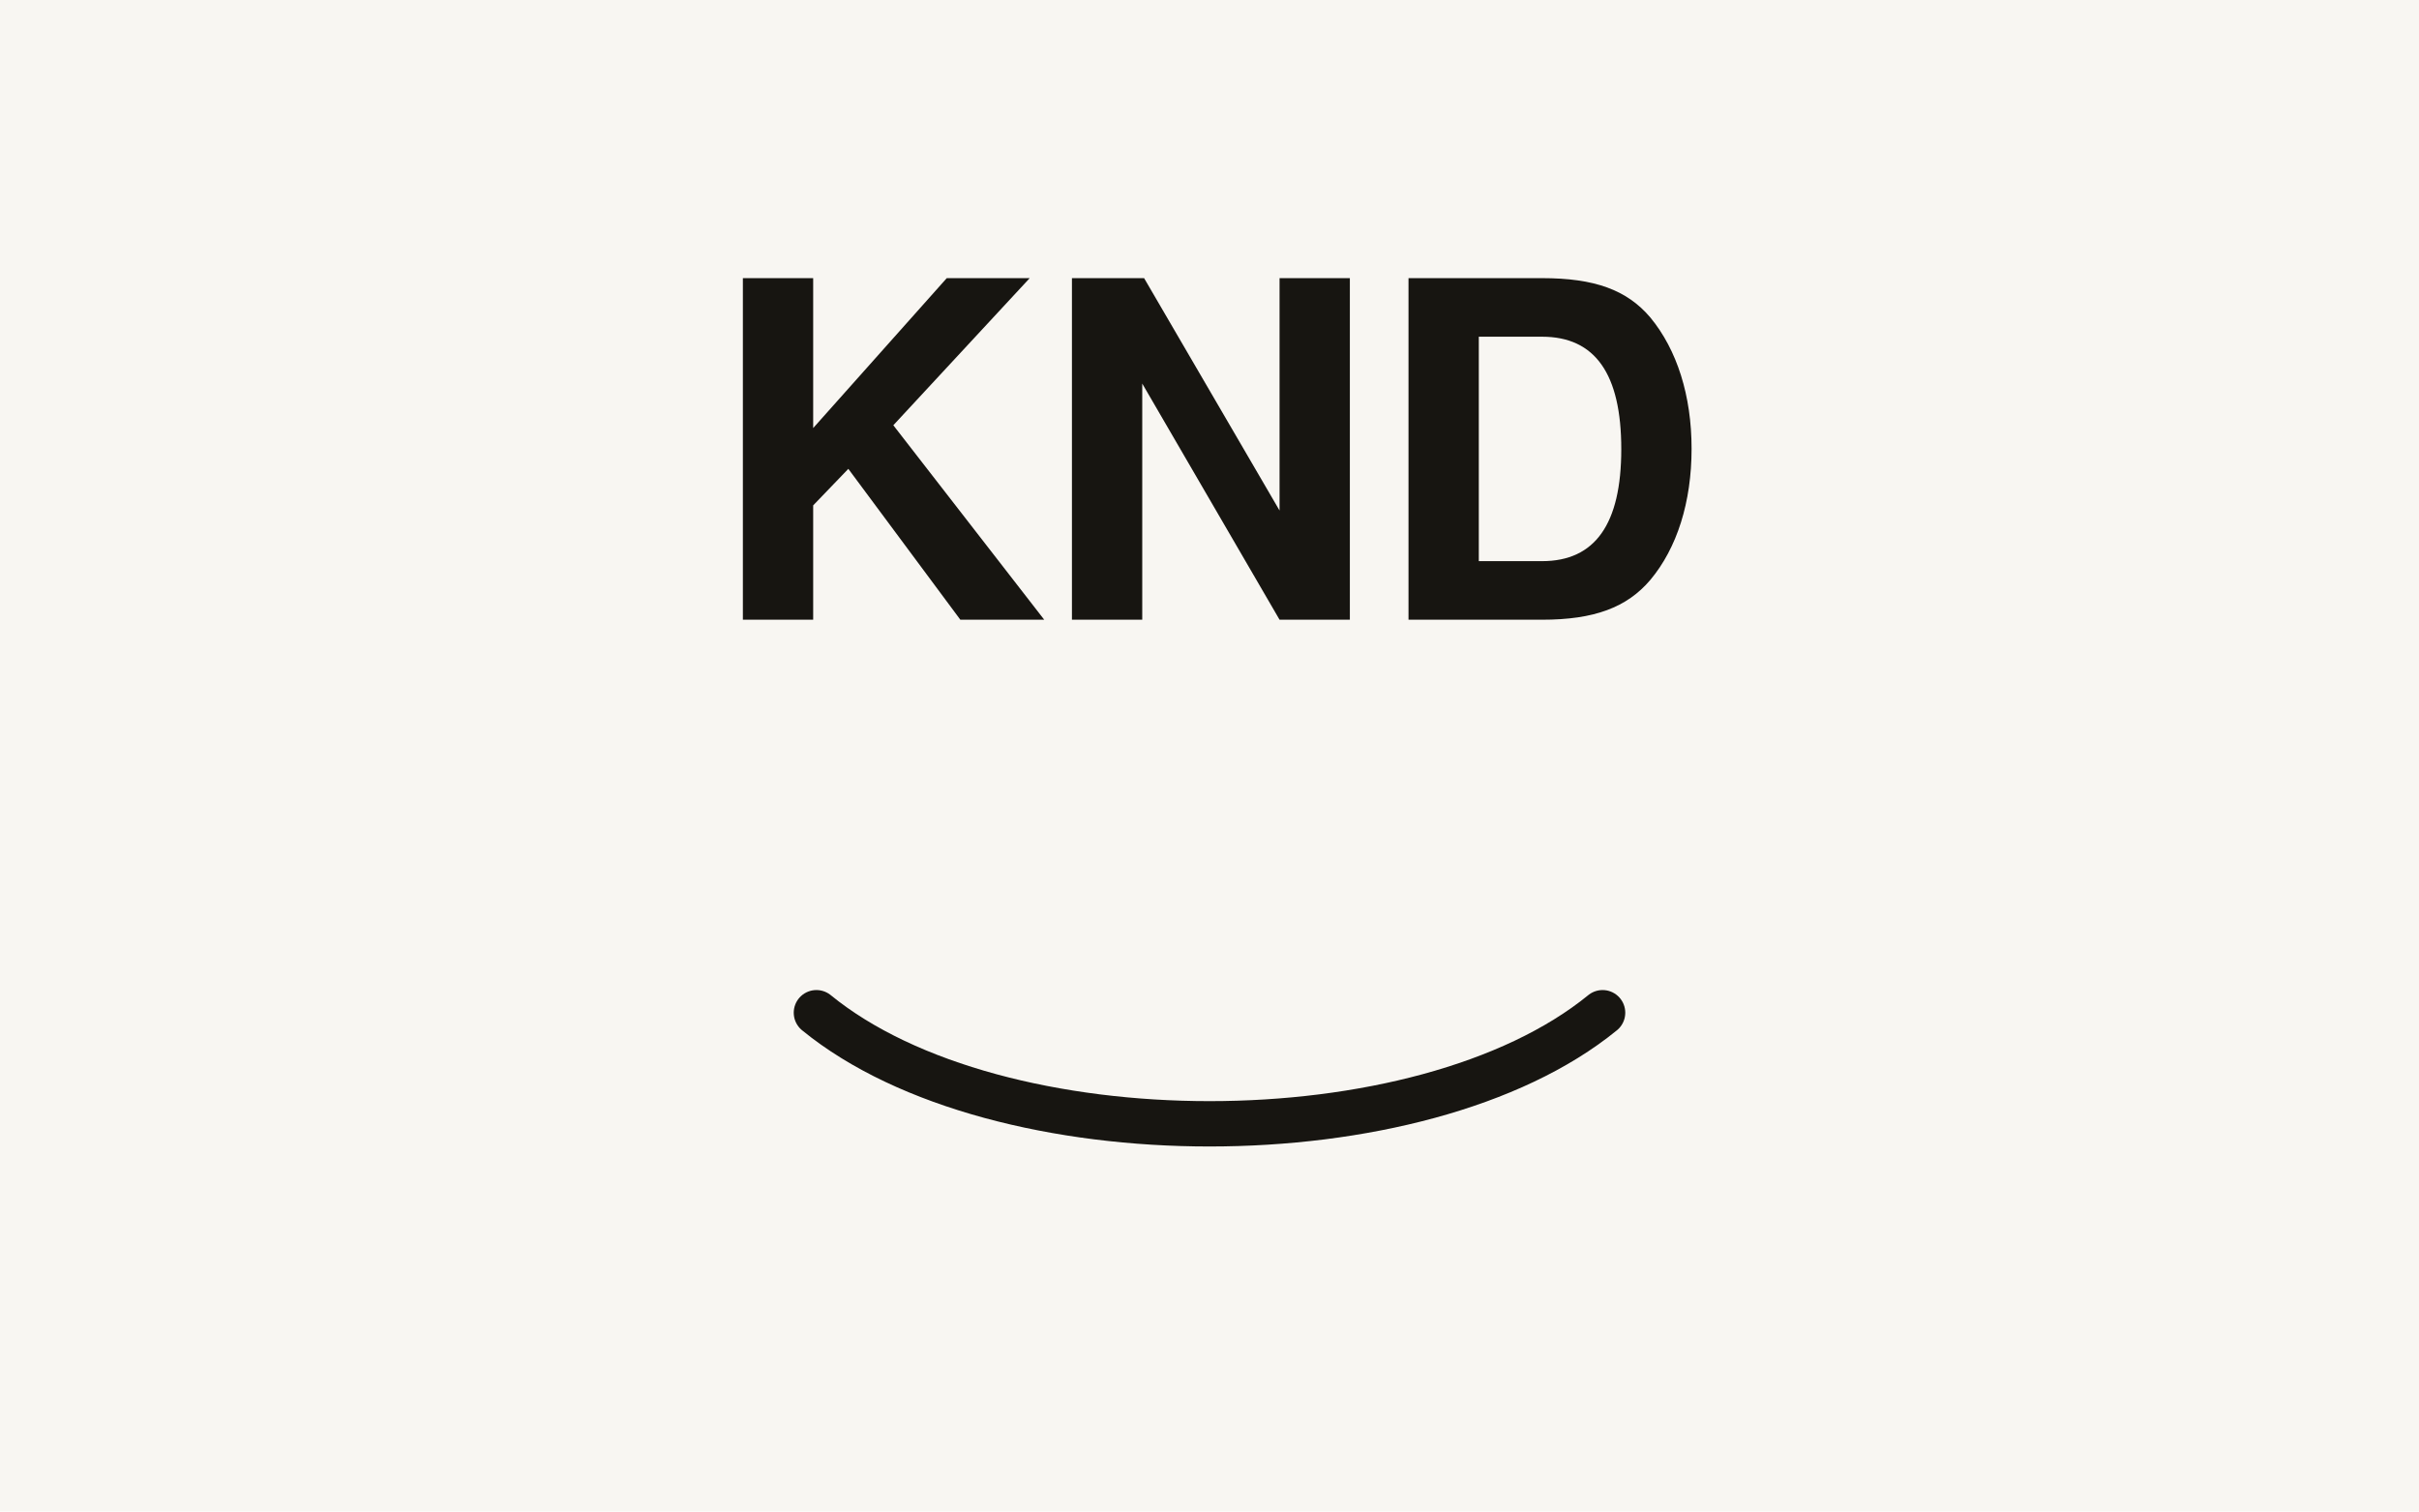
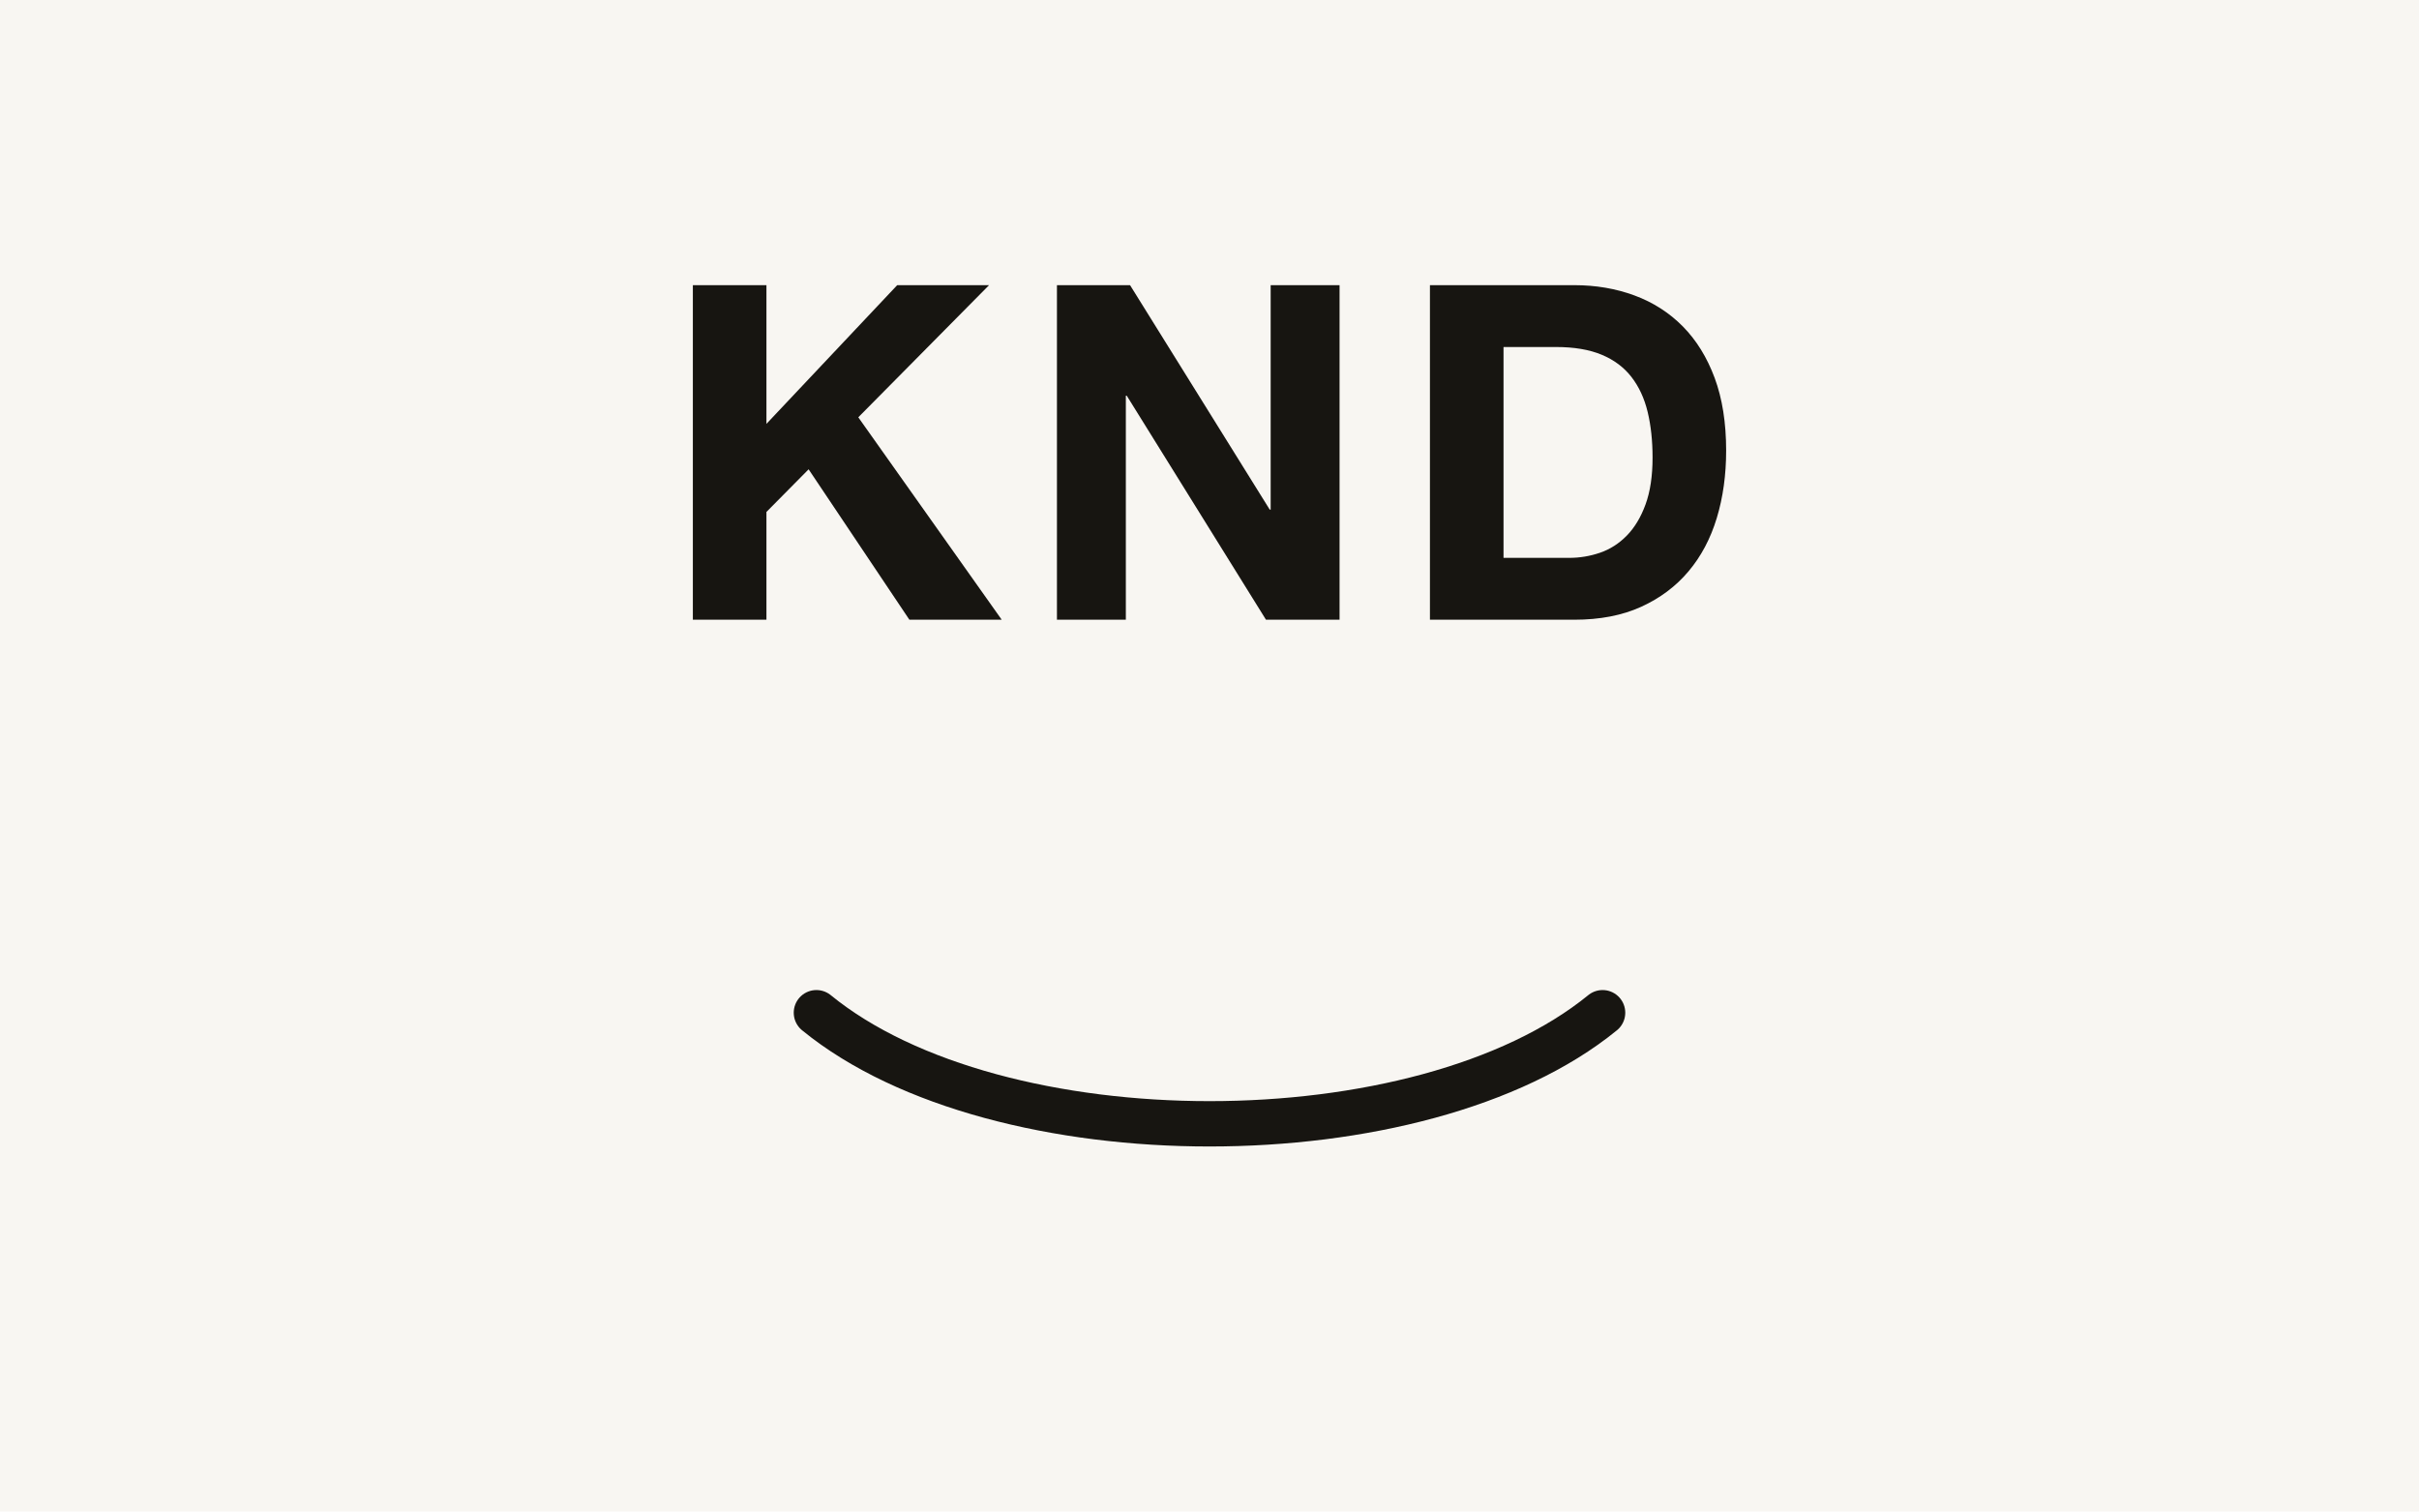
<svg xmlns="http://www.w3.org/2000/svg" viewBox="0 0 1600 1000" role="img" aria-labelledby="title desc">
  <rect width="1600" height="1000" fill="#F8F6F2" />
-   <text x="800" y="410" fill="#171511" font-family="Helvetica Neue, Helvetica, Arial, sans-serif" font-size="310" font-weight="700" letter-spacing="-4" text-anchor="middle">KND</text>
+   <path d="M69 714V0H226V230L316 321L531 0H728L422 432L701 714H505L226 418V714Z" fill="#171511" transform="translate(436.885 410.000) scale(0.31 -0.31)" />
+   <path d="M69 714V0H216V478H218L515 0H672V714H525V235H523L225 714Z" fill="#171511" transform="translate(677.705 410.000) scale(0.31 -0.31)" />
+   <path d="M226 132V582H338Q396 582 435.5 565.5Q475 549 499.0 518.0Q523 487 533.5 443.5Q544 400 544 346Q544 287 529.0 246.0Q514 205 489.0 179.5Q464 154 432.0 143.0Q400 132 366 132ZM69 714V0H377Q459 0 519.5 27.5Q580 55 620.5 103.0Q661 151 681.0 217.0Q701 283 701 361Q701 450 676.5 516.0Q652 582 608.5 626.0Q565 670 505.5 692.0Q446 714 377 714Z" fill="#171511" transform="translate(924.415 410.000) scale(0.31 -0.31)" />
  <path d="M 540 670 C 660 768, 940 768, 1060 670" fill="none" stroke="#171511" stroke-width="30" stroke-linecap="round" />
</svg>
